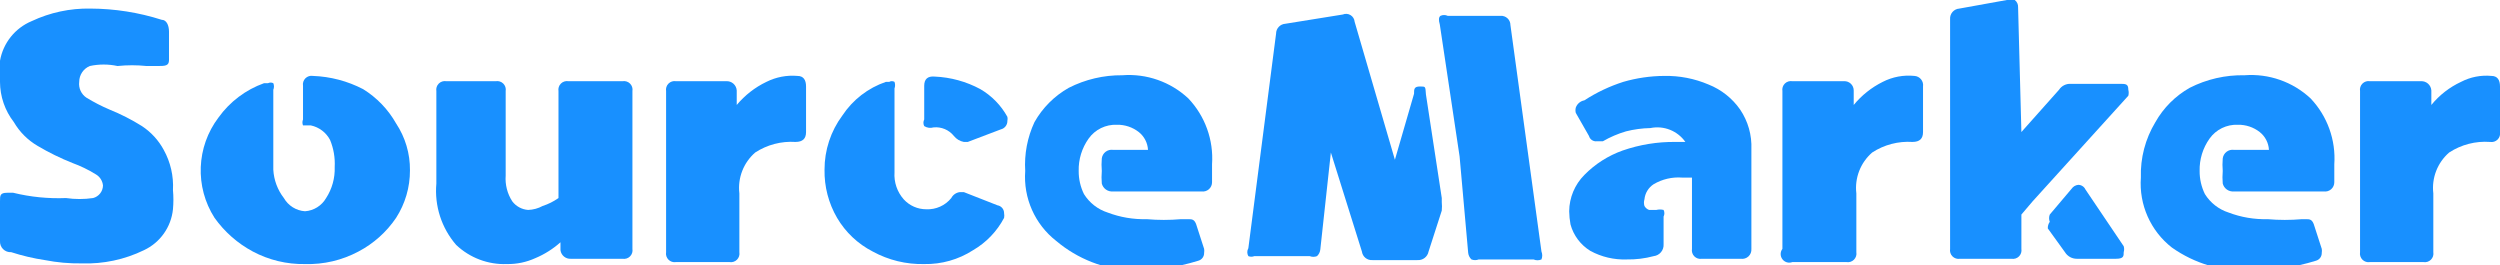
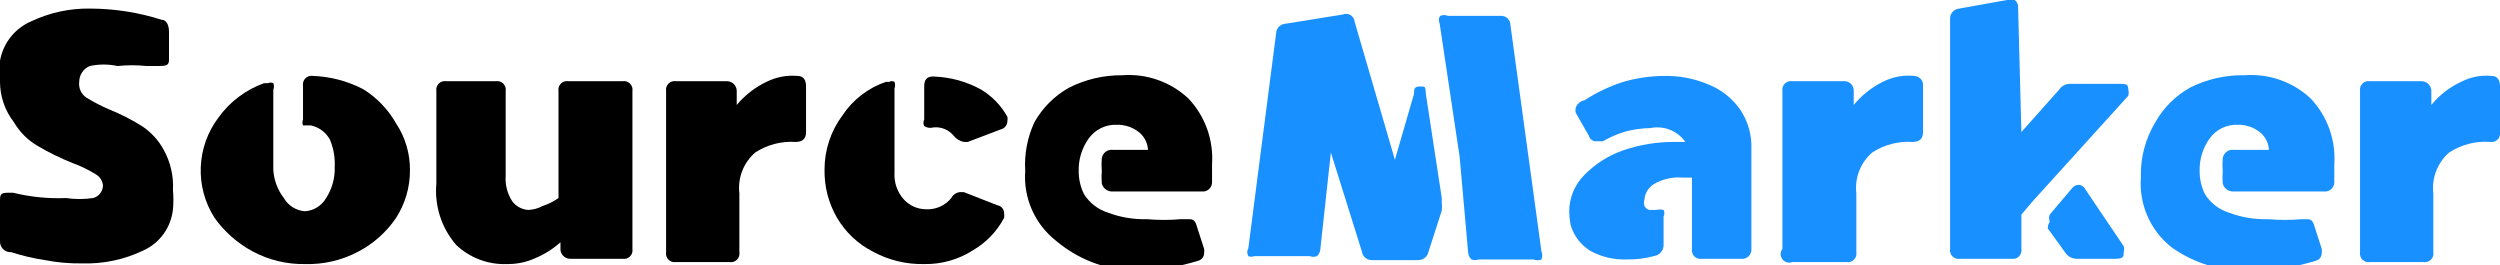
<svg xmlns="http://www.w3.org/2000/svg" viewBox="0 0 37.87 4">
-   <path d="M1.31,1.48a2.69,2.69,0,0,0,.35.18,3.15,3.15,0,0,1,.49.25,1,1,0,0,1,.33.36,1.13,1.13,0,0,1,.14.61,1.57,1.57,0,0,1,0,.29.77.77,0,0,1-.44.62,2,2,0,0,1-.94.2,2.71,2.71,0,0,1-.56-.05,3.19,3.19,0,0,1-.51-.12A.16.16,0,0,1,0,3.65v-.6c0-.09,0-.13.11-.13H.2A2.87,2.87,0,0,0,1,3a1.42,1.42,0,0,0,.41,0,.2.2,0,0,0,.15-.19.22.22,0,0,0-.11-.17,1.91,1.91,0,0,0-.35-.17,3.75,3.75,0,0,1-.53-.26,1,1,0,0,1-.36-.36A1,1,0,0,1,0,1.24,1.66,1.66,0,0,1,0,.92.8.8,0,0,1,.48.32,2,2,0,0,1,1.37.13,3.59,3.59,0,0,1,2.45.3c.07,0,.11.08.11.18V.91C2.56,1,2.5,1,2.38,1L2.22,1a2.12,2.12,0,0,0-.44,0A1,1,0,0,0,1.36,1a.26.26,0,0,0-.16.24A.25.25,0,0,0,1.31,1.48Z" style="fill:#1890FF" />
-   <path d="M3.31,1.78A1.45,1.45,0,0,1,4,1.26h.06a.09.09,0,0,1,.08,0,.13.13,0,0,1,0,.1V2.57A.77.77,0,0,0,4.3,3a.4.4,0,0,0,.32.2A.4.4,0,0,0,4.94,3a.81.81,0,0,0,.13-.47A.94.94,0,0,0,5,2.12a.43.43,0,0,0-.29-.22l-.12,0a.12.12,0,0,1,0-.09V1.3a.13.13,0,0,1,.15-.15,1.79,1.79,0,0,1,.76.2A1.45,1.45,0,0,1,6,1.87a1.26,1.26,0,0,1,.21.71A1.32,1.32,0,0,1,6,3.3a1.57,1.57,0,0,1-.57.51A1.62,1.62,0,0,1,4.62,4a1.62,1.62,0,0,1-.79-.19,1.69,1.69,0,0,1-.58-.51,1.33,1.33,0,0,1,.06-1.52Z" style="fill:#1890FF" />
-   <path d="M8.46,1.38a.13.13,0,0,1,.15-.15h.82a.13.13,0,0,1,.15.15V3.77a.13.13,0,0,1-.15.15H8.65a.15.15,0,0,1-.16-.13l0-.12a1.36,1.36,0,0,1-.38.24A1,1,0,0,1,7.68,4a1.06,1.06,0,0,1-.77-.29,1.25,1.25,0,0,1-.3-.93V1.38a.13.13,0,0,1,.15-.15h.75a.13.13,0,0,1,.15.15V2.66a.63.63,0,0,0,.1.39A.33.33,0,0,0,8,3.18a.49.49,0,0,0,.22-.06A.89.89,0,0,0,8.46,3Z" style="fill:#1890FF" />
-   <path d="M11.61,1.24a.88.88,0,0,1,.47-.09c.09,0,.13.06.13.16V2c0,.1-.05.15-.16.15a1,1,0,0,0-.61.16.71.71,0,0,0-.24.62v.89a.13.13,0,0,1-.15.15h-.81a.13.13,0,0,1-.15-.15V1.38a.13.13,0,0,1,.15-.15H11a.15.15,0,0,1,.16.14l0,.22A1.34,1.34,0,0,1,11.61,1.24Z" style="fill:#1890FF" />
-   <path d="M12.76,1.75a1.29,1.29,0,0,1,.66-.51h.05a.08.08,0,0,1,.08,0,.15.15,0,0,1,0,.1V2.61a.56.56,0,0,0,.14.41.46.46,0,0,0,.34.15A.46.46,0,0,0,14.41,3a.17.17,0,0,1,.13-.09l.06,0,.51.2a.12.12,0,0,1,.1.12.19.19,0,0,1,0,.07,1.23,1.23,0,0,1-.47.49A1.32,1.32,0,0,1,14,4a1.55,1.55,0,0,1-.78-.19,1.33,1.33,0,0,1-.54-.51,1.4,1.4,0,0,1-.19-.73A1.37,1.37,0,0,1,12.76,1.75ZM14,1.91a.11.11,0,0,1,0-.1V1.3c0-.1.05-.15.16-.14a1.6,1.6,0,0,1,.69.19,1.1,1.1,0,0,1,.41.42.14.14,0,0,1,0,.06.13.13,0,0,1-.1.13l-.5.19h-.06a.25.25,0,0,1-.15-.09.35.35,0,0,0-.31-.13A.17.17,0,0,1,14,1.91Z" style="fill:#1890FF" />
-   <path d="M15.67,1.85a1.37,1.37,0,0,1,.52-.52A1.75,1.75,0,0,1,17,1.14a1.32,1.32,0,0,1,1,.35,1.32,1.32,0,0,1,.36,1c0,.08,0,.17,0,.27a.14.14,0,0,1-.16.14H16.86a.16.16,0,0,1-.17-.12,1.11,1.11,0,0,1,0-.19,1.11,1.11,0,0,1,0-.19.15.15,0,0,1,.17-.13h.53A.37.37,0,0,0,17.25,2a.52.52,0,0,0-.33-.11.5.5,0,0,0-.43.21.81.81,0,0,0-.15.49.78.78,0,0,0,.08.35.66.66,0,0,0,.36.28,1.55,1.55,0,0,0,.59.1,3,3,0,0,0,.52,0H18c.06,0,.1,0,.13.11l.11.34a.18.18,0,0,1,0,.06.12.12,0,0,1-.09.12,3.37,3.37,0,0,1-1,.15A1.92,1.92,0,0,1,16,3.65a1.23,1.23,0,0,1-.47-1.06A1.53,1.53,0,0,1,15.67,1.85Z" style="fill:#1890FF" />
+   <path d="M1.31,1.48a2.69,2.69,0,0,0,.35.18,3.15,3.15,0,0,1,.49.25,1,1,0,0,1,.33.36,1.13,1.13,0,0,1,.14.61,1.57,1.57,0,0,1,0,.29.77.77,0,0,1-.44.62,2,2,0,0,1-.94.2,2.71,2.71,0,0,1-.56-.05,3.19,3.19,0,0,1-.51-.12A.16.16,0,0,1,0,3.65v-.6c0-.09,0-.13.11-.13H.2A2.87,2.87,0,0,0,1,3a1.42,1.42,0,0,0,.41,0,.2.2,0,0,0,.15-.19.22.22,0,0,0-.11-.17,1.91,1.91,0,0,0-.35-.17,3.75,3.75,0,0,1-.53-.26,1,1,0,0,1-.36-.36A1,1,0,0,1,0,1.24,1.66,1.66,0,0,1,0,.92.8.8,0,0,1,.48.32,2,2,0,0,1,1.37.13,3.59,3.59,0,0,1,2.45.3c.07,0,.11.08.11.18V.91C2.56,1,2.5,1,2.38,1L2.22,1a2.12,2.12,0,0,0-.44,0A1,1,0,0,0,1.36,1a.26.26,0,0,0-.16.24A.25.25,0,0,0,1.31,1.48Z" style="fill:#000000" />
+   <path d="M3.31,1.78A1.45,1.45,0,0,1,4,1.26h.06a.09.09,0,0,1,.08,0,.13.13,0,0,1,0,.1V2.57A.77.77,0,0,0,4.3,3a.4.4,0,0,0,.32.2A.4.4,0,0,0,4.94,3a.81.81,0,0,0,.13-.47A.94.94,0,0,0,5,2.12a.43.43,0,0,0-.29-.22l-.12,0a.12.12,0,0,1,0-.09V1.3a.13.13,0,0,1,.15-.15,1.79,1.79,0,0,1,.76.2A1.45,1.45,0,0,1,6,1.87a1.26,1.26,0,0,1,.21.71A1.32,1.32,0,0,1,6,3.3a1.57,1.57,0,0,1-.57.51A1.62,1.62,0,0,1,4.62,4a1.62,1.62,0,0,1-.79-.19,1.69,1.69,0,0,1-.58-.51,1.33,1.33,0,0,1,.06-1.52Z" style="fill:#000000" />
+   <path d="M8.46,1.38a.13.13,0,0,1,.15-.15h.82a.13.13,0,0,1,.15.15V3.77a.13.13,0,0,1-.15.15H8.65a.15.15,0,0,1-.16-.13l0-.12a1.36,1.36,0,0,1-.38.24A1,1,0,0,1,7.68,4a1.06,1.06,0,0,1-.77-.29,1.25,1.25,0,0,1-.3-.93V1.38a.13.13,0,0,1,.15-.15h.75a.13.13,0,0,1,.15.15V2.66a.63.63,0,0,0,.1.39A.33.33,0,0,0,8,3.18a.49.49,0,0,0,.22-.06A.89.89,0,0,0,8.46,3Z" style="fill:#000000" />
+   <path d="M11.61,1.24a.88.88,0,0,1,.47-.09c.09,0,.13.06.13.16V2c0,.1-.05.15-.16.15a1,1,0,0,0-.61.16.71.71,0,0,0-.24.62v.89a.13.13,0,0,1-.15.15h-.81a.13.13,0,0,1-.15-.15V1.38a.13.13,0,0,1,.15-.15H11a.15.15,0,0,1,.16.14l0,.22A1.34,1.34,0,0,1,11.61,1.24Z" style="fill:#000000" />
+   <path d="M12.76,1.75a1.29,1.29,0,0,1,.66-.51h.05a.08.08,0,0,1,.08,0,.15.15,0,0,1,0,.1V2.61a.56.56,0,0,0,.14.41.46.46,0,0,0,.34.15A.46.46,0,0,0,14.41,3a.17.17,0,0,1,.13-.09l.06,0,.51.2a.12.12,0,0,1,.1.12.19.19,0,0,1,0,.07,1.23,1.23,0,0,1-.47.49A1.32,1.32,0,0,1,14,4a1.55,1.55,0,0,1-.78-.19,1.33,1.33,0,0,1-.54-.51,1.4,1.4,0,0,1-.19-.73A1.37,1.37,0,0,1,12.76,1.75ZM14,1.91a.11.11,0,0,1,0-.1V1.3c0-.1.05-.15.16-.14a1.6,1.6,0,0,1,.69.19,1.1,1.1,0,0,1,.41.42.14.14,0,0,1,0,.06.13.13,0,0,1-.1.13l-.5.19h-.06a.25.25,0,0,1-.15-.09.35.35,0,0,0-.31-.13A.17.17,0,0,1,14,1.91Z" style="fill:#000000" />
+   <path d="M15.67,1.85a1.37,1.37,0,0,1,.52-.52A1.75,1.75,0,0,1,17,1.14a1.32,1.32,0,0,1,1,.35,1.32,1.32,0,0,1,.36,1c0,.08,0,.17,0,.27a.14.14,0,0,1-.16.14H16.86a.16.16,0,0,1-.17-.12,1.11,1.11,0,0,1,0-.19,1.11,1.11,0,0,1,0-.19.15.15,0,0,1,.17-.13h.53A.37.37,0,0,0,17.25,2a.52.52,0,0,0-.33-.11.5.5,0,0,0-.43.21.81.81,0,0,0-.15.49.78.78,0,0,0,.08.35.66.66,0,0,0,.36.28,1.55,1.55,0,0,0,.59.1,3,3,0,0,0,.52,0H18c.06,0,.1,0,.13.11l.11.34a.18.18,0,0,1,0,.06.12.12,0,0,1-.09.12,3.37,3.37,0,0,1-1,.15A1.92,1.92,0,0,1,16,3.65a1.23,1.23,0,0,1-.47-1.06A1.53,1.53,0,0,1,15.67,1.85Z" style="fill:#000000" />
  <path d="M18.91,3.88a.12.12,0,0,1,0-.12L19.33.51a.15.15,0,0,1,.14-.15l.87-.14a.13.13,0,0,1,.18.11l.61,2.09.29-1c0-.07,0-.11.09-.11s.08,0,.09.12L21.84,3s0,0,0,.06a.69.69,0,0,1,0,.13l-.2.62a.16.16,0,0,1-.17.13h-.68a.15.15,0,0,1-.16-.13l-.47-1.5L20,3.78a.16.16,0,0,1-.05.1.15.15,0,0,1-.11,0H19A.12.12,0,0,1,18.91,3.88ZM21.82.24a.13.13,0,0,1,.11,0h.8a.14.14,0,0,1,.15.14l.47,3.43a.16.16,0,0,1,0,.12.15.15,0,0,1-.12,0h-.83a.15.15,0,0,1-.11,0,.16.16,0,0,1-.05-.1l-.13-1.46-.3-2Q21.78.27,21.82.24Z" style="fill:#1890FF" />
  <path d="M23.77,3.2A.79.79,0,0,1,24,2.65a1.53,1.53,0,0,1,.58-.37,2.36,2.36,0,0,1,.8-.13h.15A.52.52,0,0,0,25,1.94a1.64,1.64,0,0,0-.37.05,1.6,1.6,0,0,0-.35.15l-.09,0a.11.11,0,0,1-.12-.08l-.2-.35a.16.16,0,0,1,0-.08A.17.17,0,0,1,24,1.52a2.46,2.46,0,0,1,.59-.28,2.27,2.27,0,0,1,.62-.09,1.63,1.63,0,0,1,.67.13,1.06,1.06,0,0,1,.48.38,1,1,0,0,1,.17.6c0,.08,0,.5,0,1.25v.26a.14.14,0,0,1-.16.15h-.59a.13.13,0,0,1-.15-.15V2.69h-.15a.74.74,0,0,0-.43.1.31.31,0,0,0-.14.23.17.17,0,0,0,0,.1.13.13,0,0,0,.07.06l.11,0a.23.23,0,0,1,.11,0,.11.11,0,0,1,0,.1v.42a.17.17,0,0,1-.15.18,1.48,1.48,0,0,1-.41.05,1.07,1.07,0,0,1-.55-.13.68.68,0,0,1-.3-.4A1.22,1.22,0,0,1,23.77,3.2Z" style="fill:#1890FF" />
  <path d="M28.52,1.24A.86.86,0,0,1,29,1.15a.14.14,0,0,1,.13.16V2c0,.1-.05.15-.16.15a1,1,0,0,0-.61.16.71.71,0,0,0-.24.62v.89a.13.13,0,0,1-.15.15h-.82A.13.13,0,0,1,27,3.77V1.38a.13.13,0,0,1,.15-.15h.78a.14.14,0,0,1,.15.14l0,.22A1.34,1.34,0,0,1,28.52,1.24Z" style="fill:#1890FF" />
  <path d="M29.54,3.77V.29a.15.15,0,0,1,.14-.16L30.4,0a.16.16,0,0,1,.12,0,.13.13,0,0,1,.05.11L30.62,2l.57-.64a.2.2,0,0,1,.18-.09h.74c.09,0,.13,0,.13.09a.18.18,0,0,1,0,.09L30.79,3.05l-.17.2v.52a.13.13,0,0,1-.15.15h-.78A.13.13,0,0,1,29.54,3.77Zm1.51-.41a.15.15,0,0,1,0-.11l.33-.39a.14.14,0,0,1,.1-.06.12.12,0,0,1,.11.07l.58.86a.16.16,0,0,1,0,.09c0,.06,0,.1-.12.1h-.59a.21.21,0,0,1-.18-.1l-.26-.36A.16.16,0,0,1,31.05,3.36Z" style="fill:#1890FF" />
  <path d="M32.65,1.85a1.37,1.37,0,0,1,.52-.52A1.75,1.75,0,0,1,34,1.14a1.32,1.32,0,0,1,1,.35,1.32,1.32,0,0,1,.36,1c0,.08,0,.17,0,.27a.14.14,0,0,1-.16.14H33.84a.16.16,0,0,1-.17-.12,1.11,1.11,0,0,1,0-.19,1.11,1.11,0,0,1,0-.19.15.15,0,0,1,.17-.13h.53A.37.37,0,0,0,34.23,2a.52.52,0,0,0-.33-.11.5.5,0,0,0-.43.21.81.81,0,0,0-.15.49.78.78,0,0,0,.08.35.66.66,0,0,0,.36.28,1.55,1.55,0,0,0,.59.1,3,3,0,0,0,.52,0h.06c.06,0,.1,0,.13.11l.11.34a.18.18,0,0,1,0,.06.12.12,0,0,1-.09.12,3.37,3.37,0,0,1-1,.15,1.92,1.92,0,0,1-1.18-.35,1.23,1.23,0,0,1-.47-1.06A1.53,1.53,0,0,1,32.65,1.85Z" style="fill:#1890FF" />
  <path d="M37.28,1.24a.83.83,0,0,1,.46-.09c.09,0,.13.06.13.16V2a.13.13,0,0,1-.15.15,1,1,0,0,0-.62.16.71.71,0,0,0-.24.62v.89a.13.13,0,0,1-.15.15H35.9a.13.13,0,0,1-.15-.15V1.38a.13.13,0,0,1,.15-.15h.77a.15.15,0,0,1,.16.14l0,.22A1.27,1.27,0,0,1,37.28,1.24Z" style="fill:#1890FF" />
</svg>
